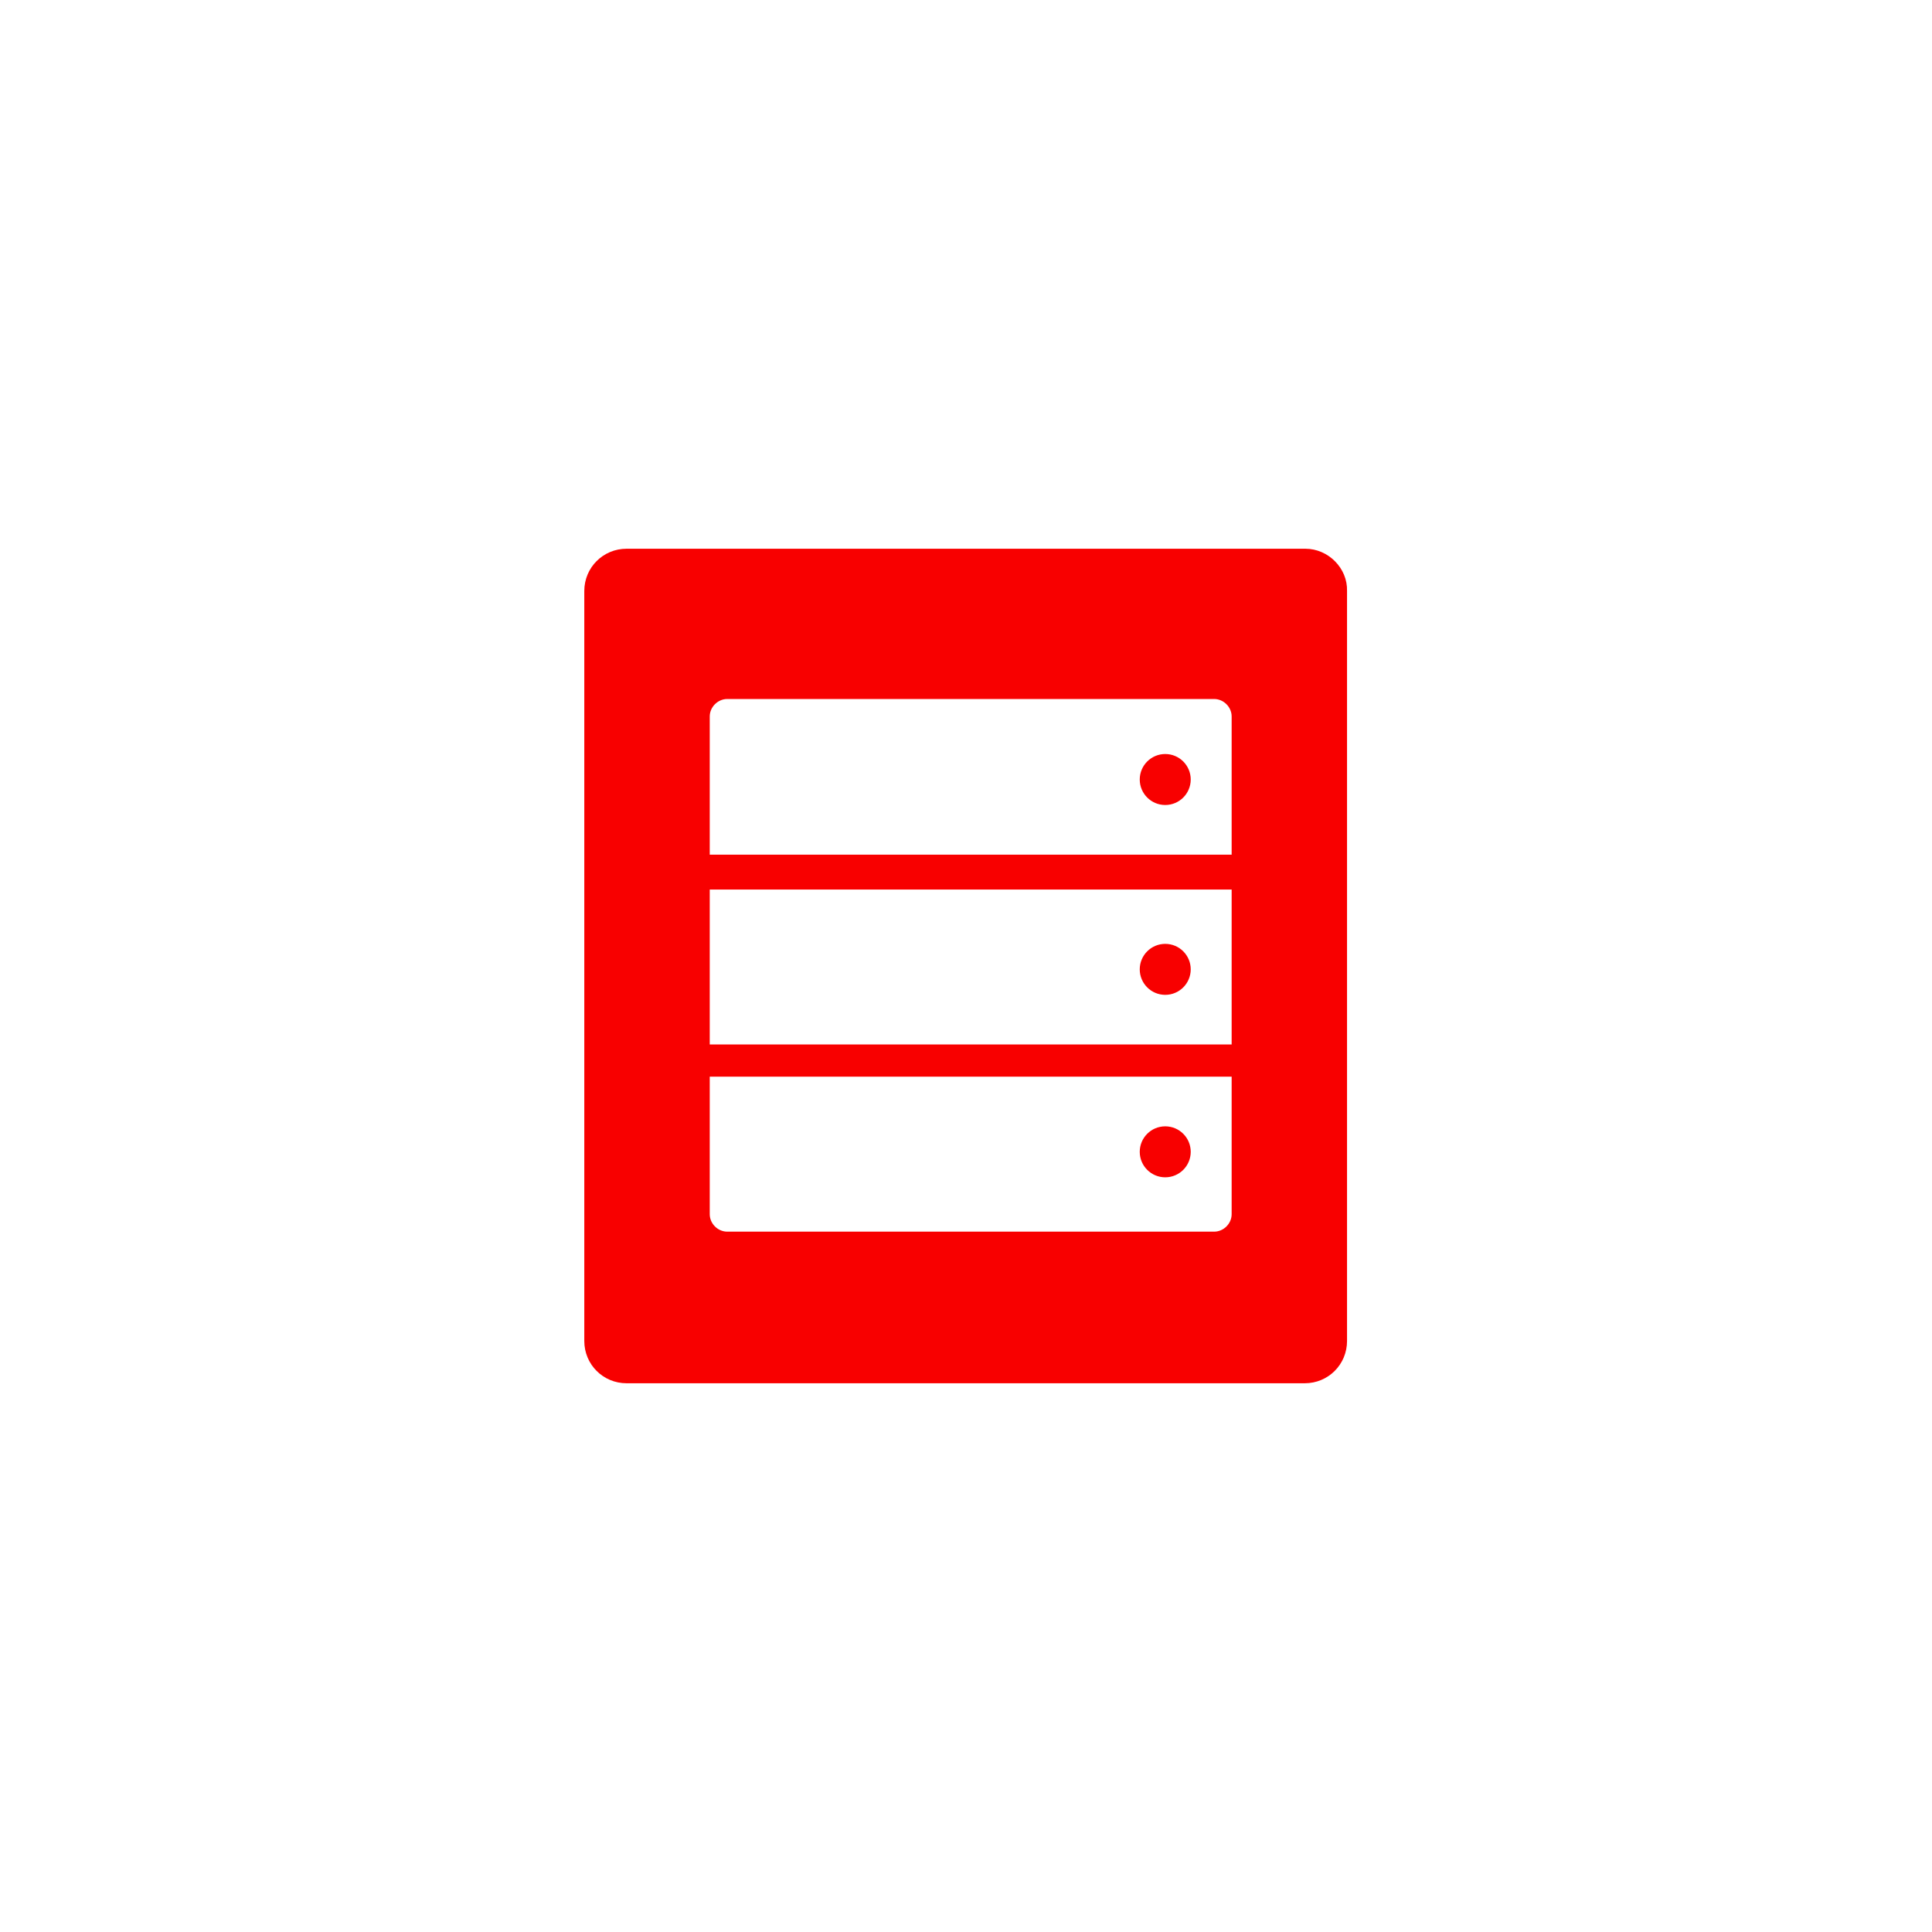
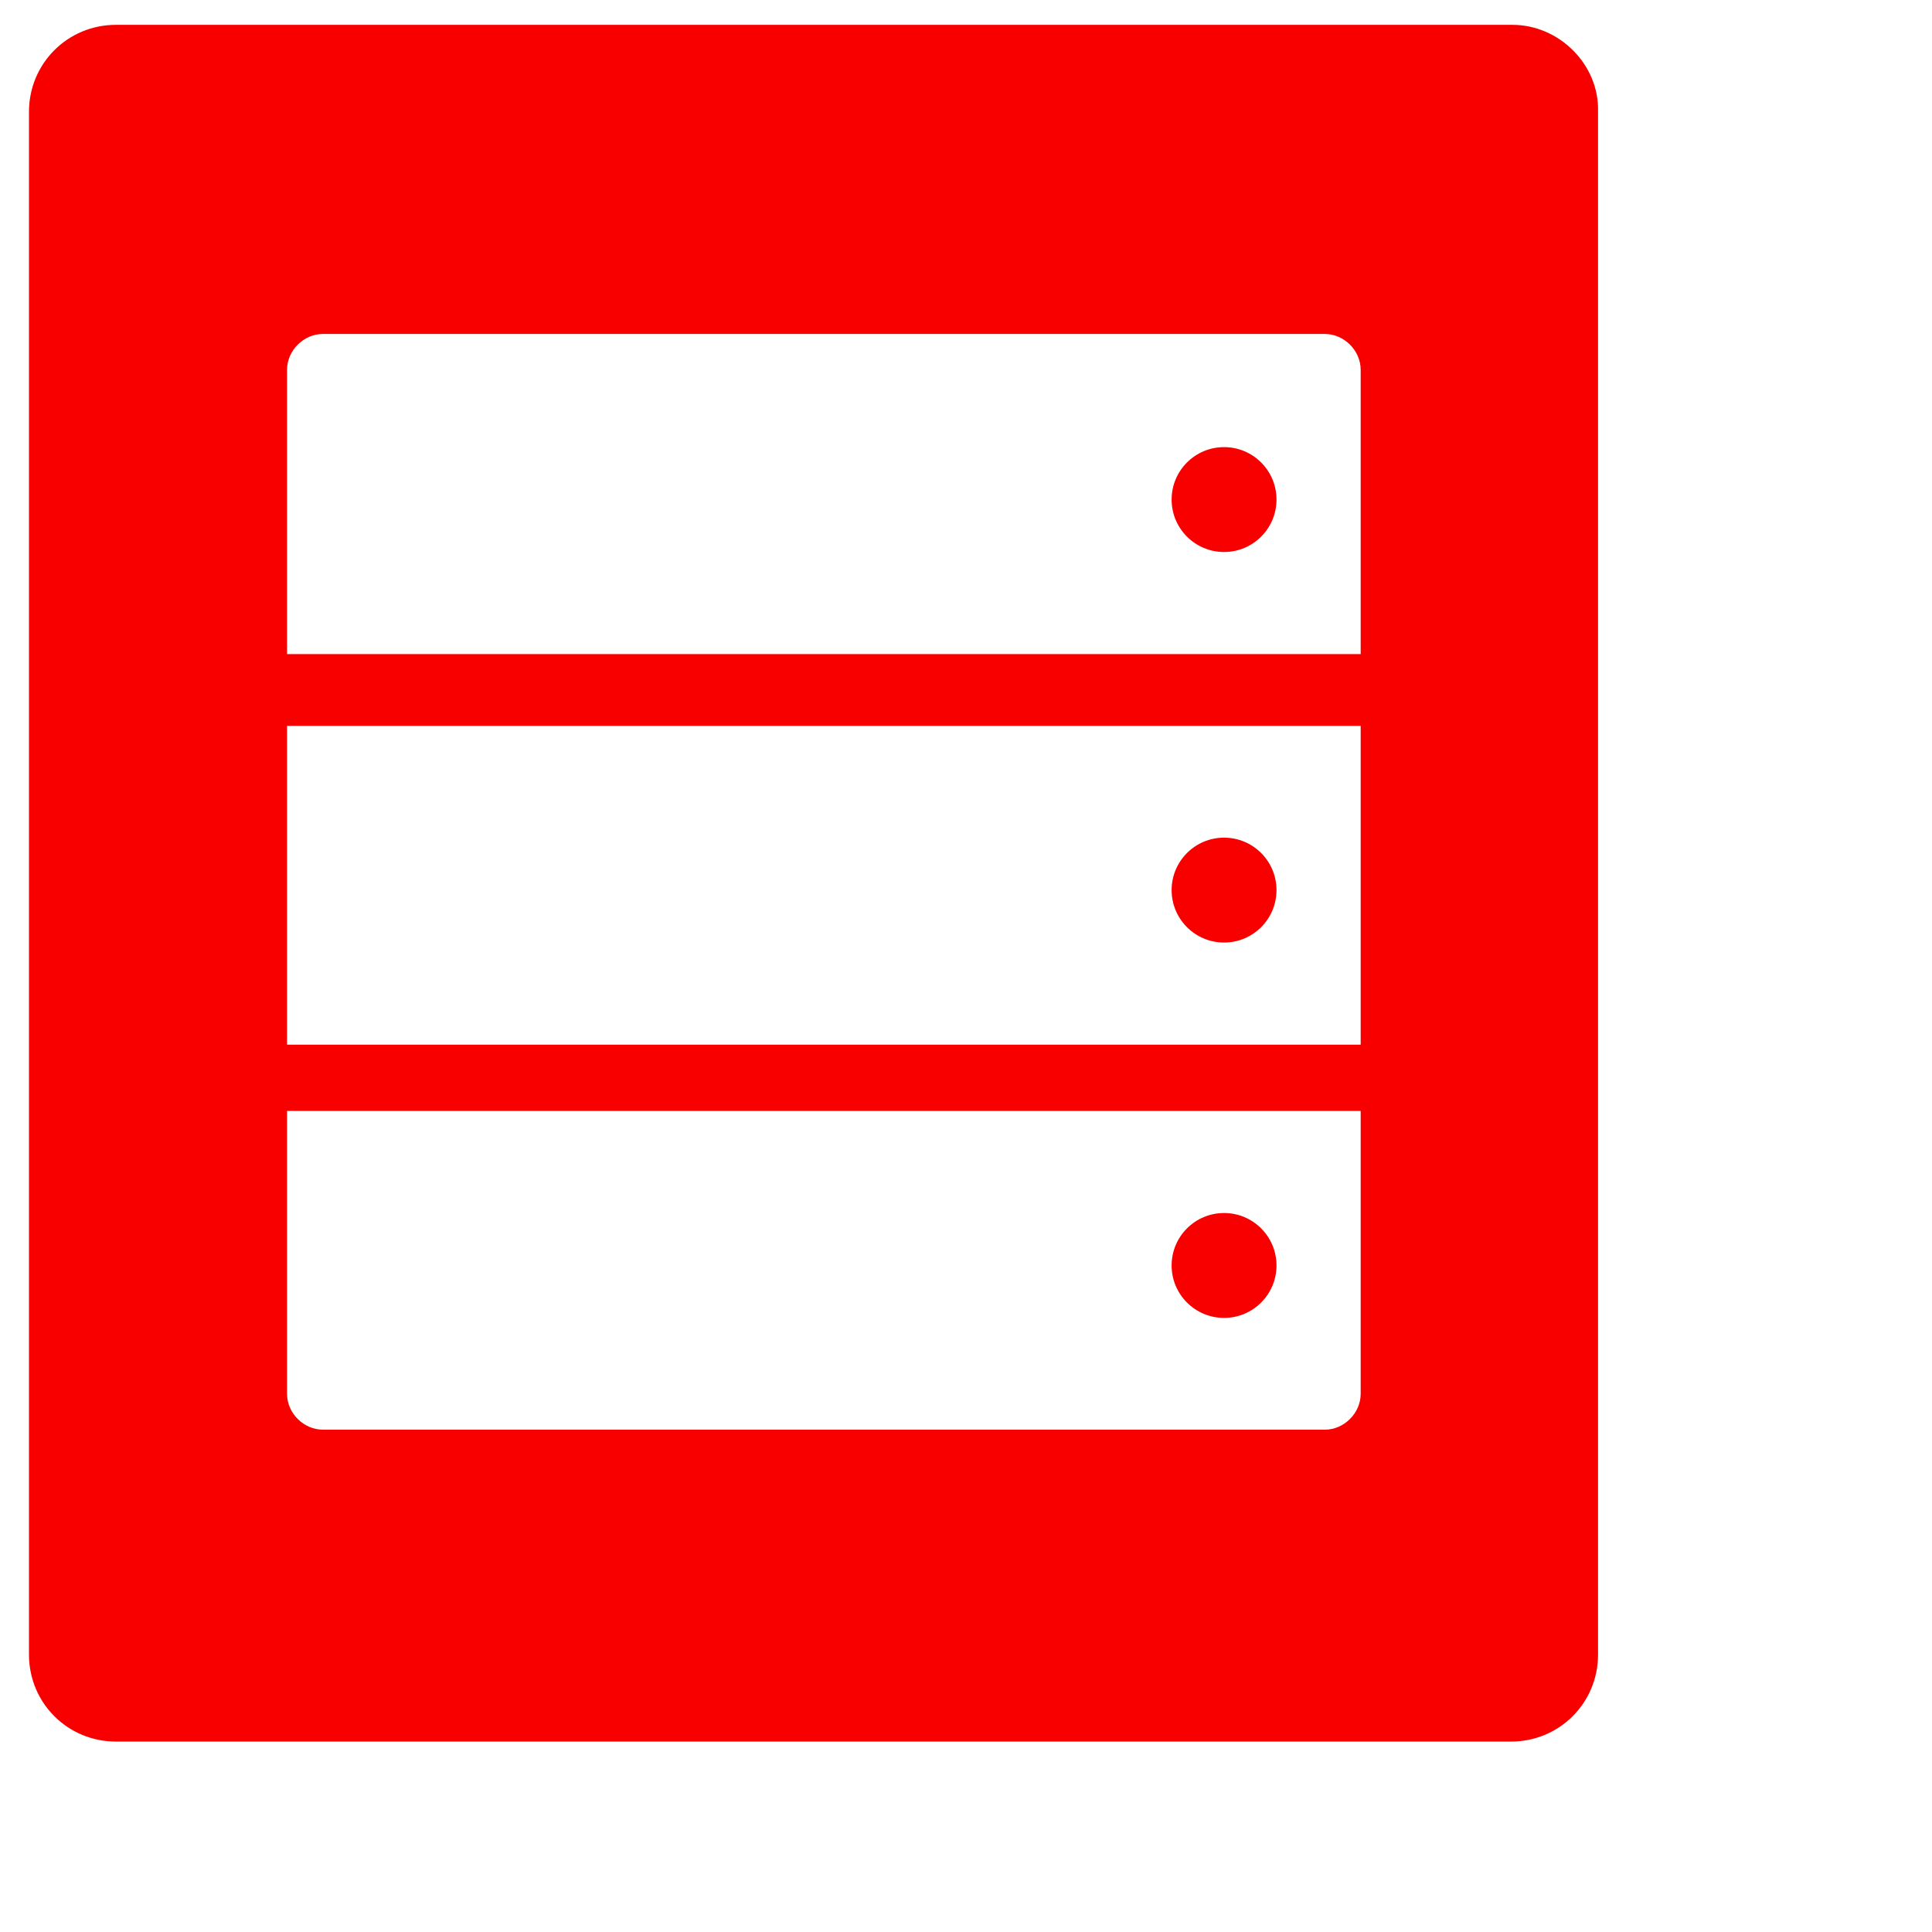
- <svg xmlns="http://www.w3.org/2000/svg" x="0" y="0" width="20px" height="20px" viewBox="0 0 288 288" style="enable-background:new 0 0 288 288;" xml:space="preserve">
+ <svg xmlns="http://www.w3.org/2000/svg" x="0" y="0" width="20px" height="20px" viewBox="85 80 140 140" style="enable-background:new 0 0 288 288;" xml:space="preserve">
  <g>
    <circle fill="#F80000" cx="173.7" cy="116.2" r="3.8" />
    <circle fill="#F80000" cx="173.7" cy="144.5" r="3.8" />
    <path fill="#F80000" d="M194.6,81.8H93.4c-3.5,0-6.3,2.8-6.3,6.3v111.8c0,3.5,2.8,6.3,6.3,6.3h101.1c3.5,0,6.3-2.8,6.3-6.3V88.1   C200.9,84.7,198,81.8,194.6,81.8z M183.6,181c0,1.4-1.2,2.6-2.6,2.6h-72.6c-1.4,0-2.6-1.2-2.6-2.6v-20.5h77.8V181z M183.6,155.7   h-77.8v-23.1h77.8V155.7z M183.6,127.4h-77.8v-20.6c0-1.4,1.2-2.6,2.6-2.6H181c1.4,0,2.6,1.2,2.6,2.6V127.4z" />
    <circle fill="#F80000" cx="173.7" cy="171.7" r="3.8" />
  </g>
</svg>
